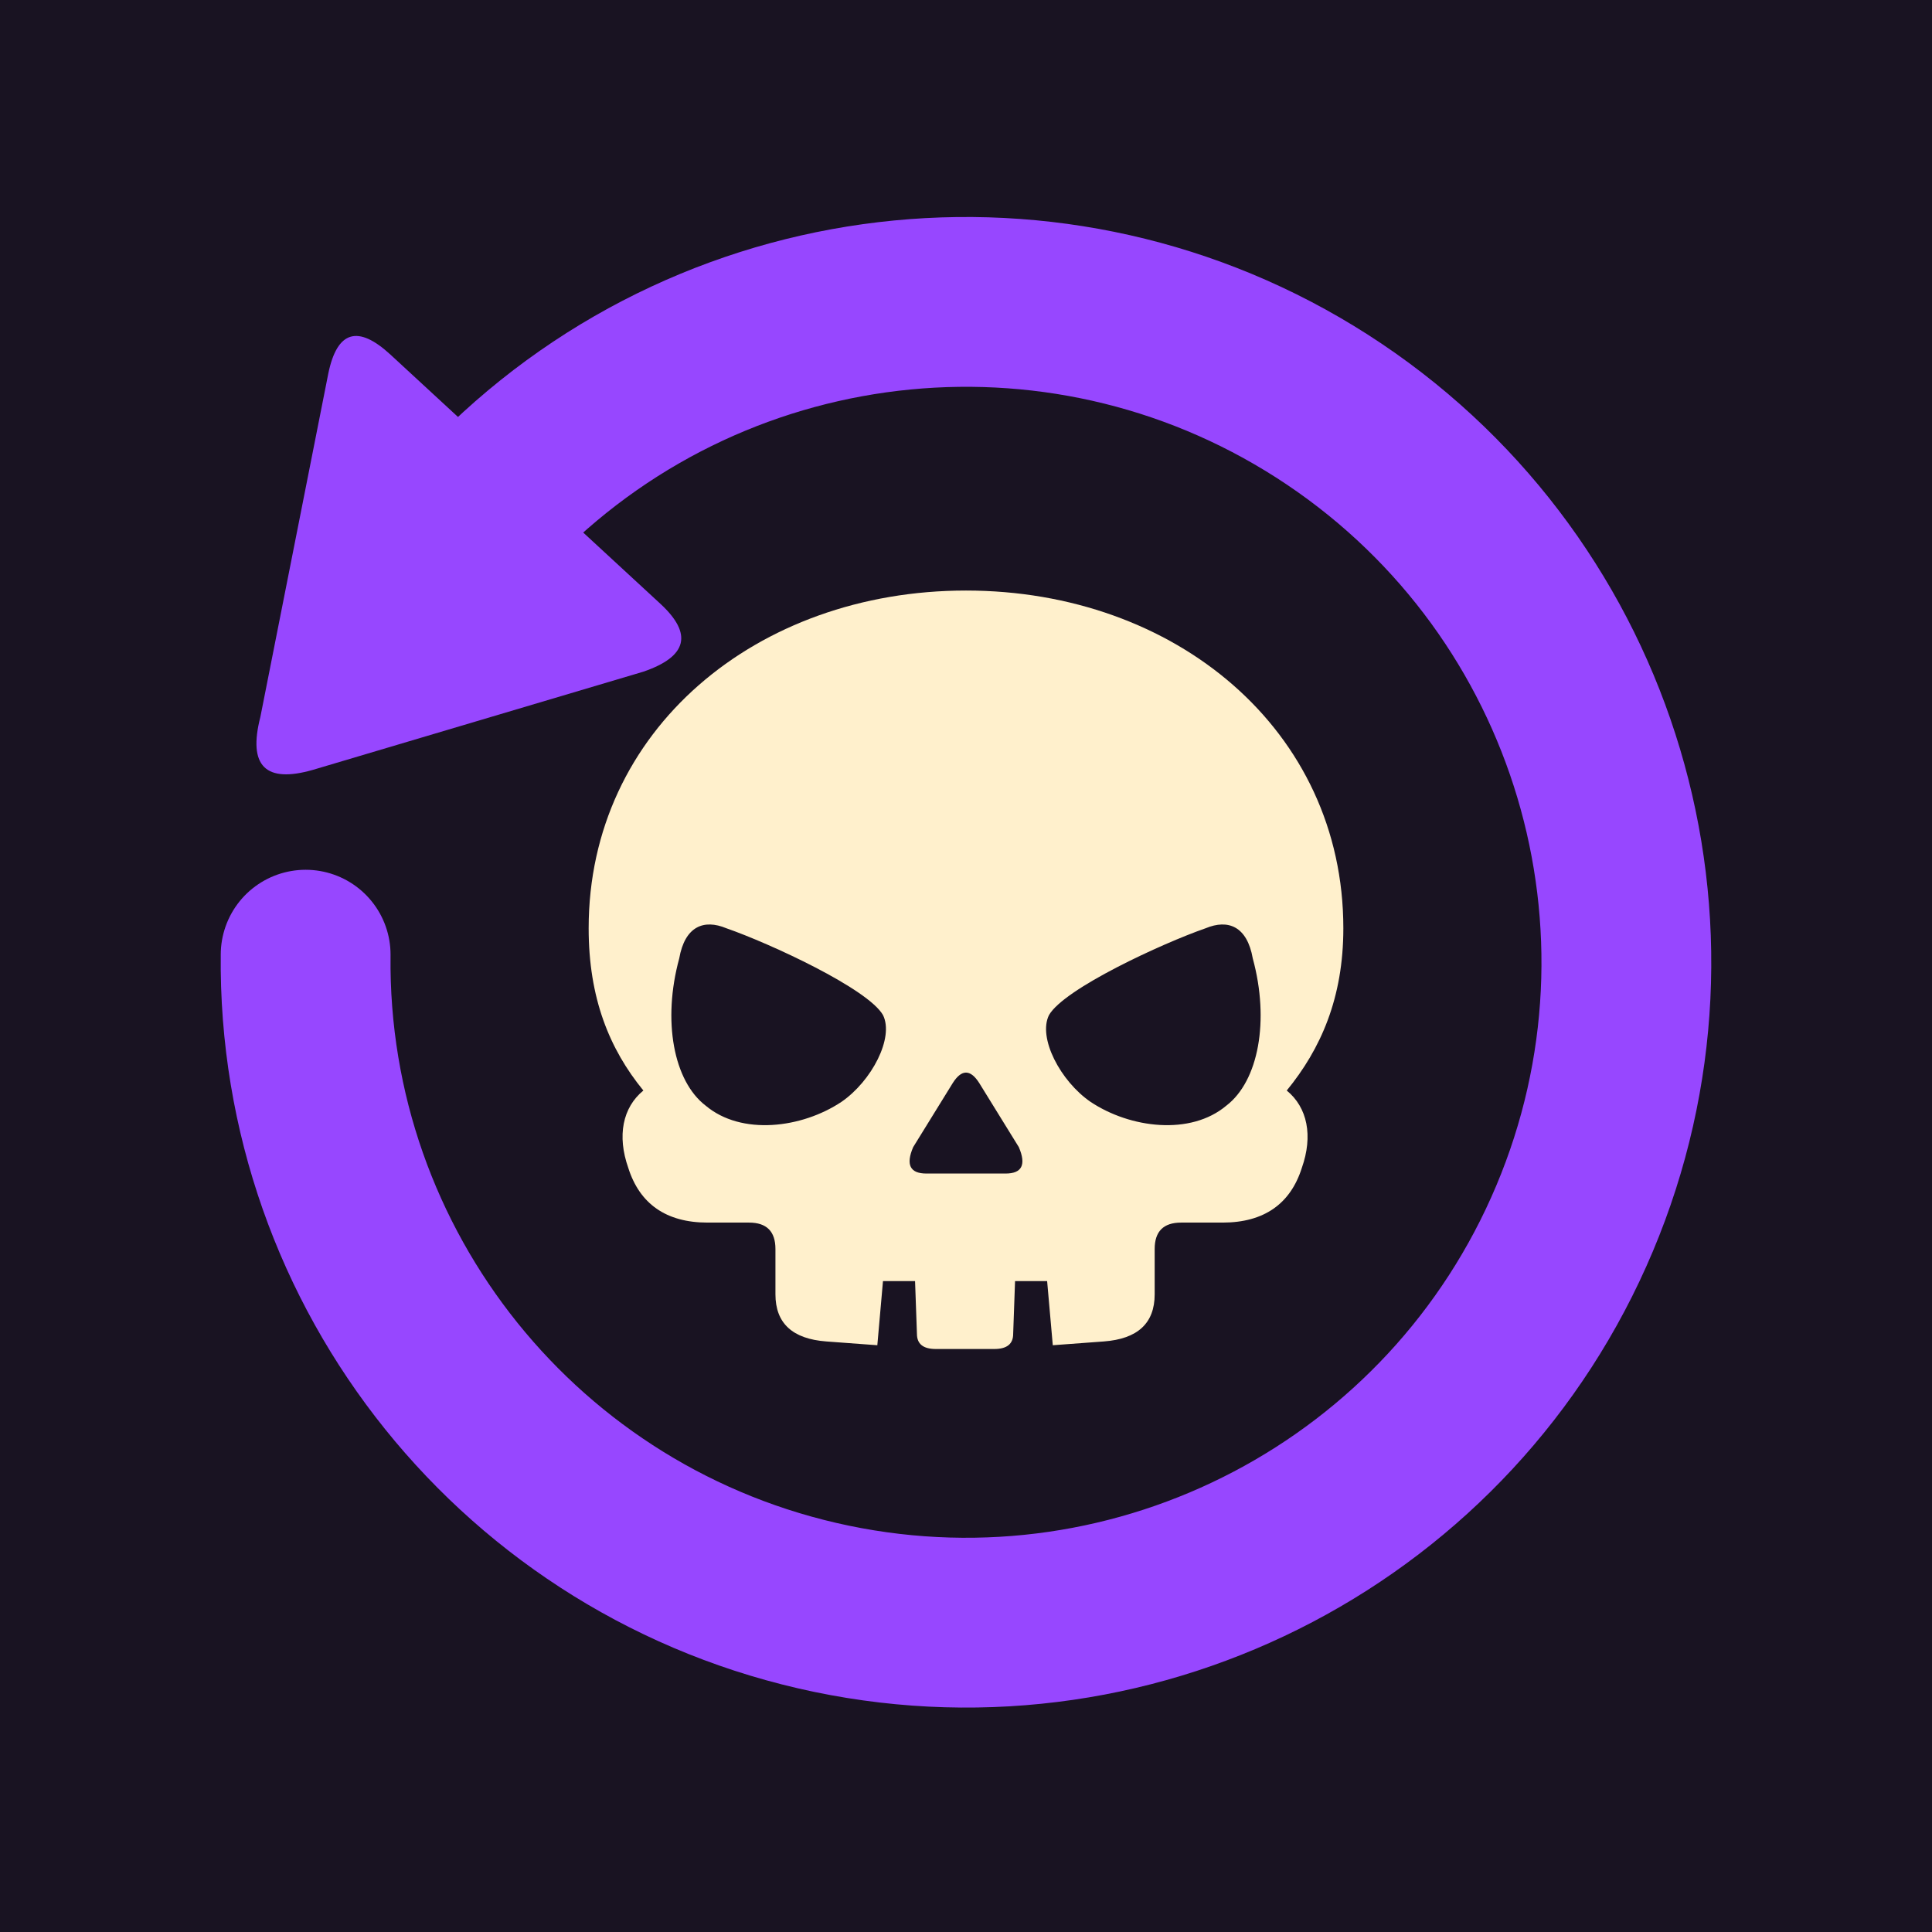
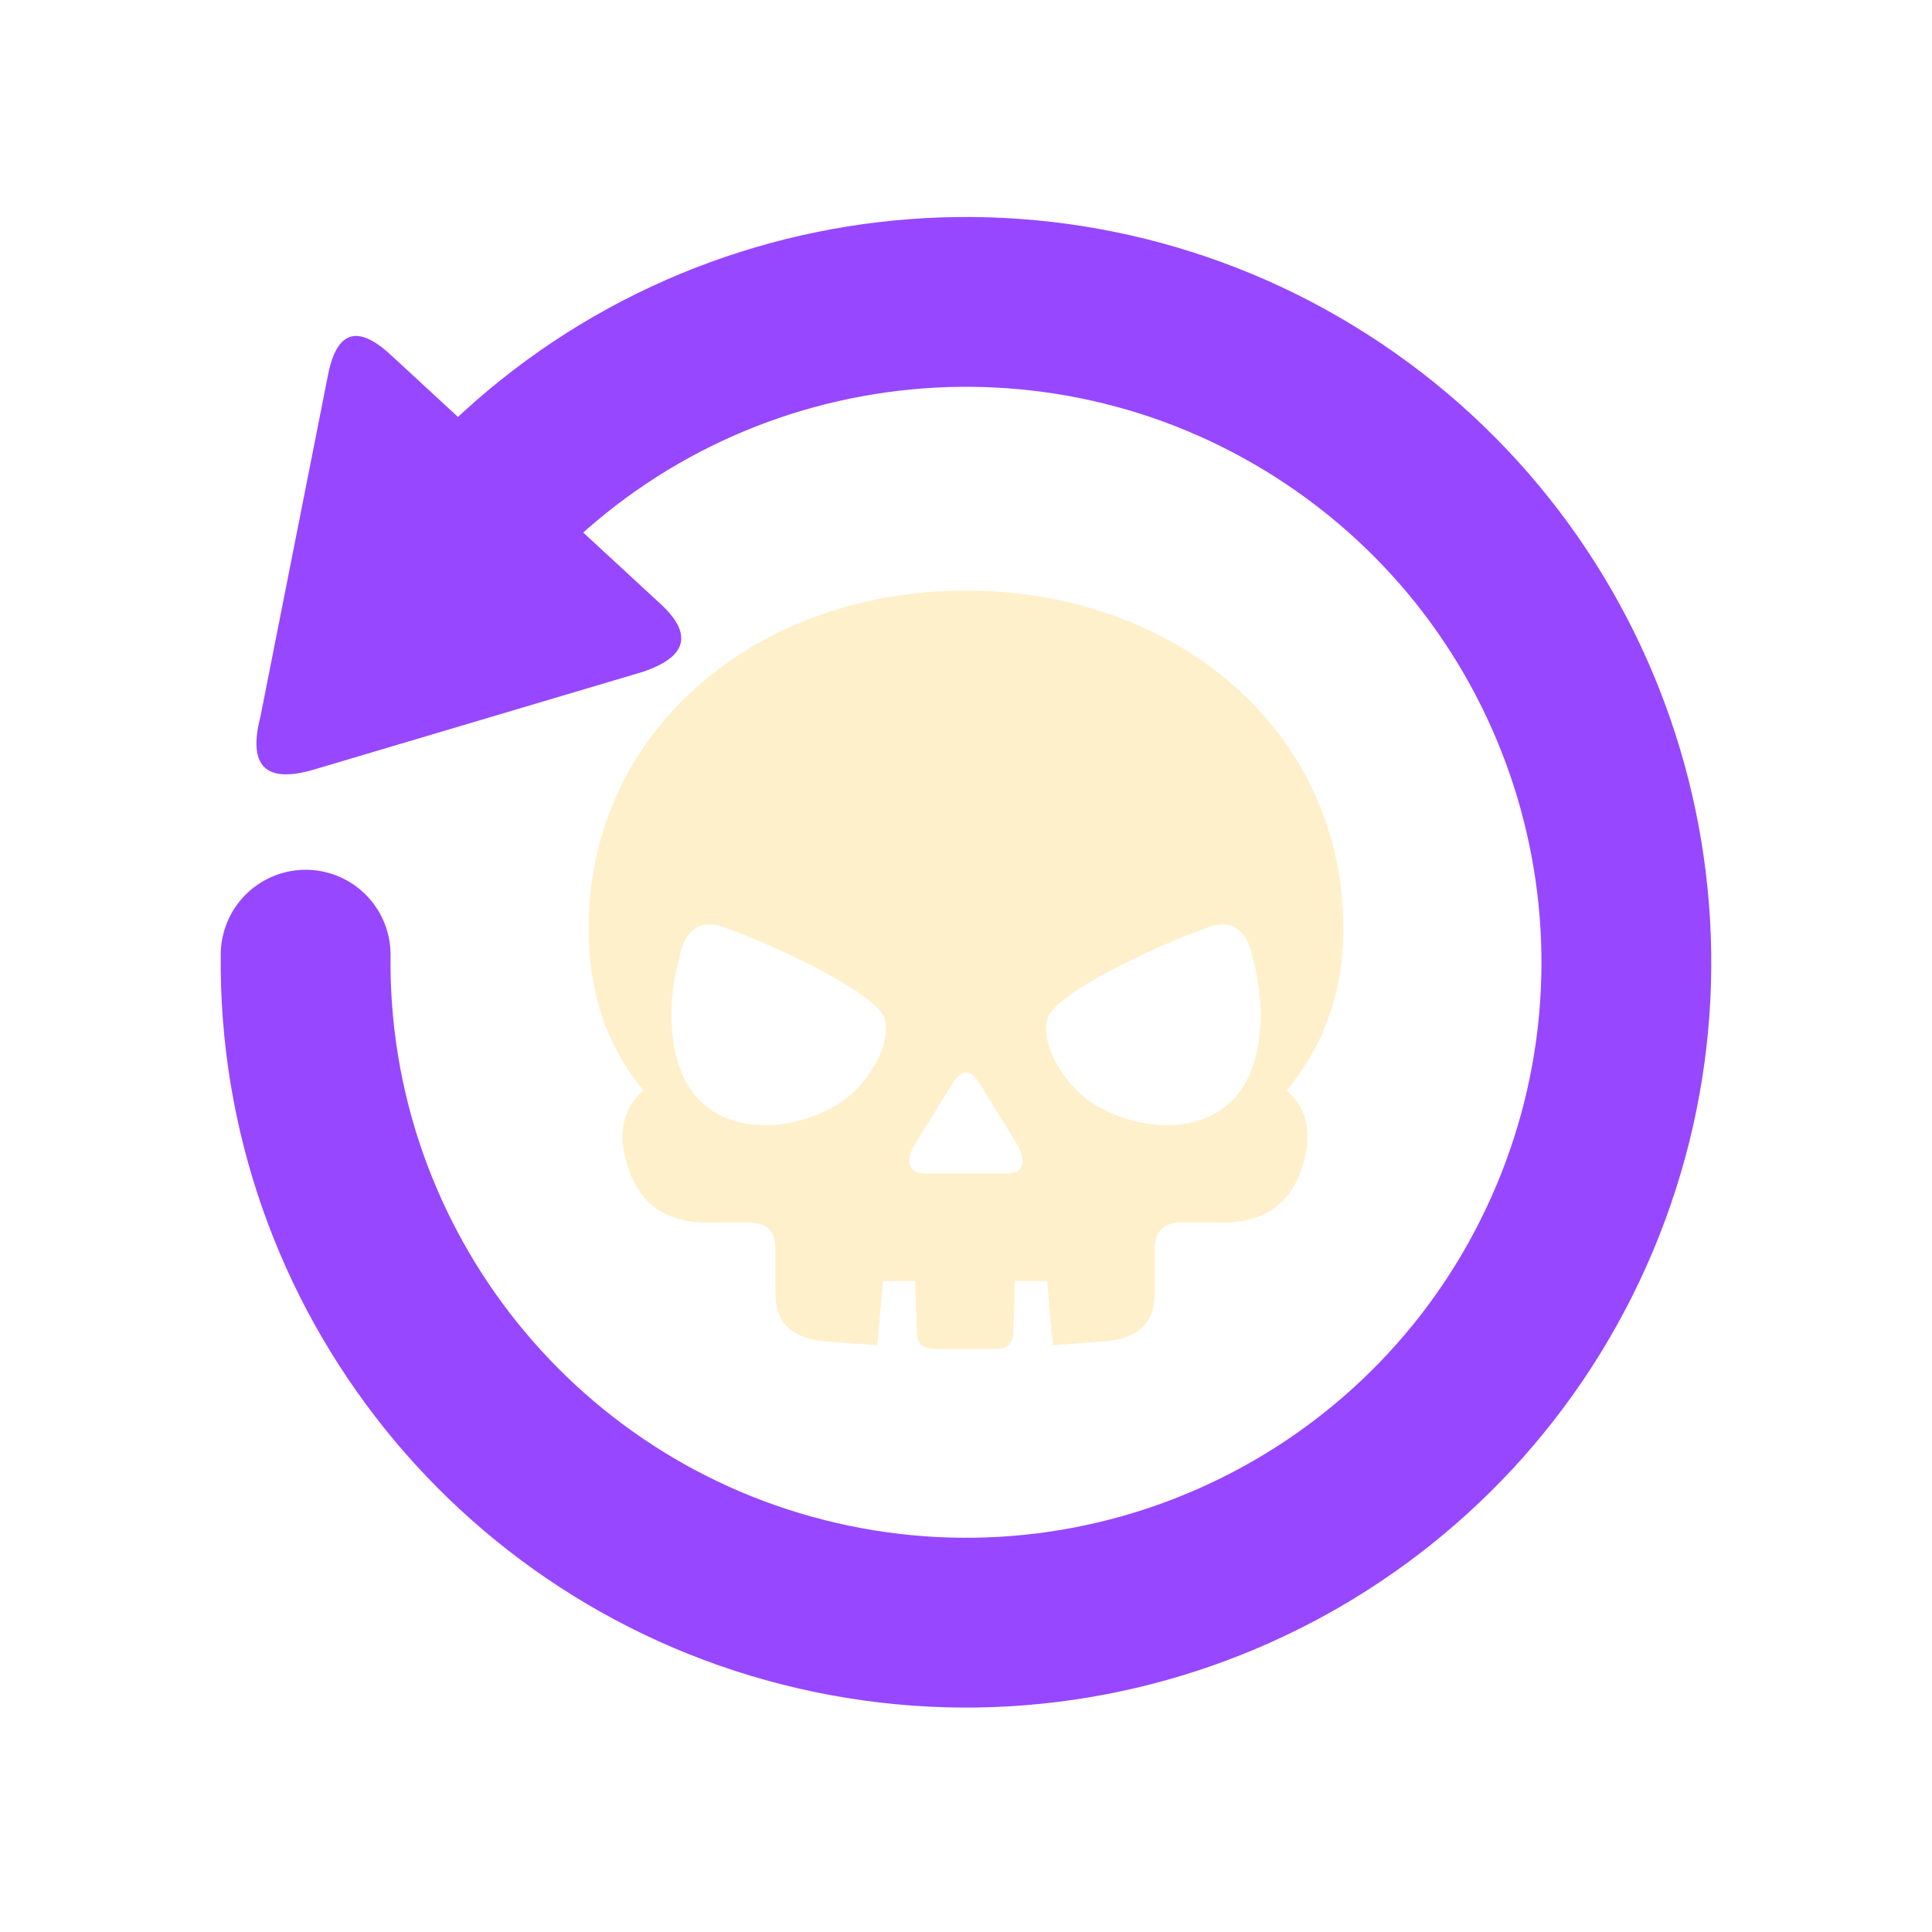
<svg xmlns="http://www.w3.org/2000/svg" width="1024" height="1024" viewBox="0 0 1024 1024" role="img" aria-labelledby="title desc">
-   <rect id="background" width="1024" height="1024" fill="#191322" />
  <g id="undo-arrow" fill="#9747FF">
    <path d="M 162 506 A 350 350 0 1 0 264.51 262.51" fill="none" stroke="#9747FF" stroke-width="90" stroke-linecap="round" />
    <path d="M 174 198              Q 181 164 207 188              L 350 320              Q 376 344 341 356              L 166 408              Q 128 419 138 380              Z" />
  </g>
  <path id="skull" fill="#FFF0CC" fill-rule="evenodd" d="     M 512 313     C 401 313 312 387 312 492     C 312 529 323 556 341 578     C 330 587 327 602 333 619     C 339 638 353 648 375 648     L 397 648     Q 411 648 411 662     L 411 686     Q 411 709 438 711     L 465 713     L 468 679     L 485 679     L 486 707     Q 486 715 496 715     L 527 715     Q 537 715 537 707     L 538 679     L 555 679     L 558 713     L 585 711     Q 612 709 612 686     L 612 662     Q 612 648 626 648     L 648 648     C 670 648 684 638 690 619     C 696 602 693 587 682 578     C 700 556 712 529 712 492     C 712 387 623 313 512 313     Z      M 385 492     C 373 487 363 491 360 508     C 351 541 357 573 374 586     C 393 602 425 598 446 584     C 462 573 474 550 468 538     C 460 524 408 500 385 492     Z      M 639 492     C 651 487 661 491 664 508     C 673 541 667 573 650 586     C 631 602 599 598 578 584     C 562 573 550 550 556 538     C 564 524 616 500 639 492     Z      M 505 574     Q 512 563 519 574     L 540 608     Q 546 622 533 622     L 491 622     Q 478 622 484 608     Z" />
</svg>
